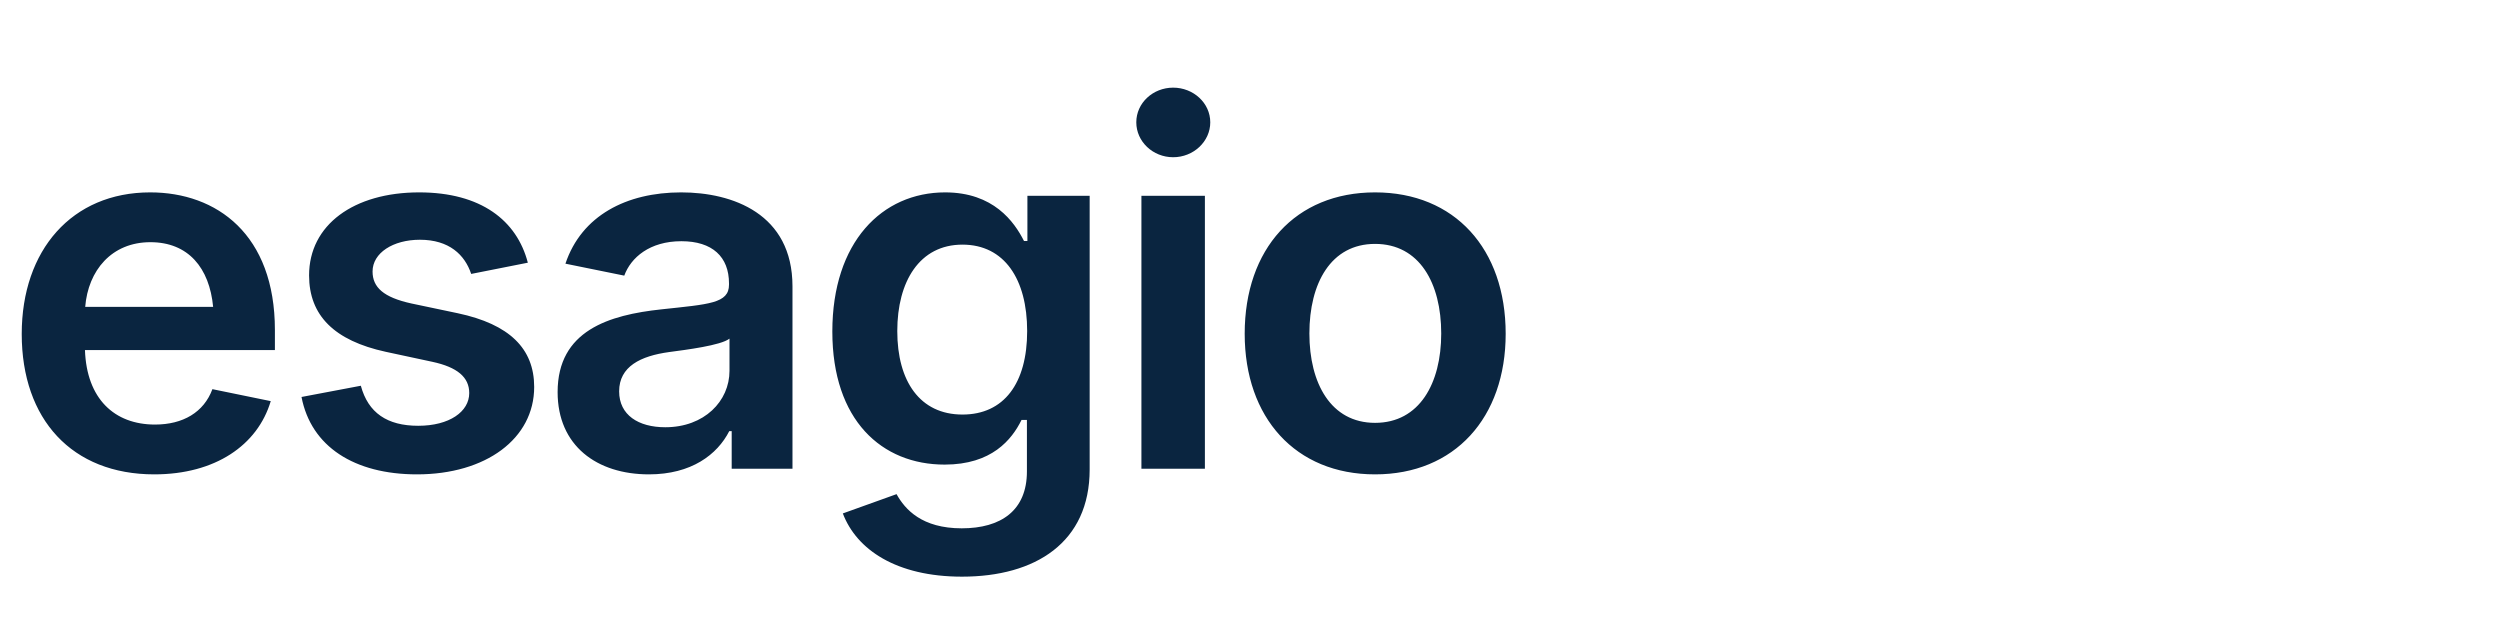
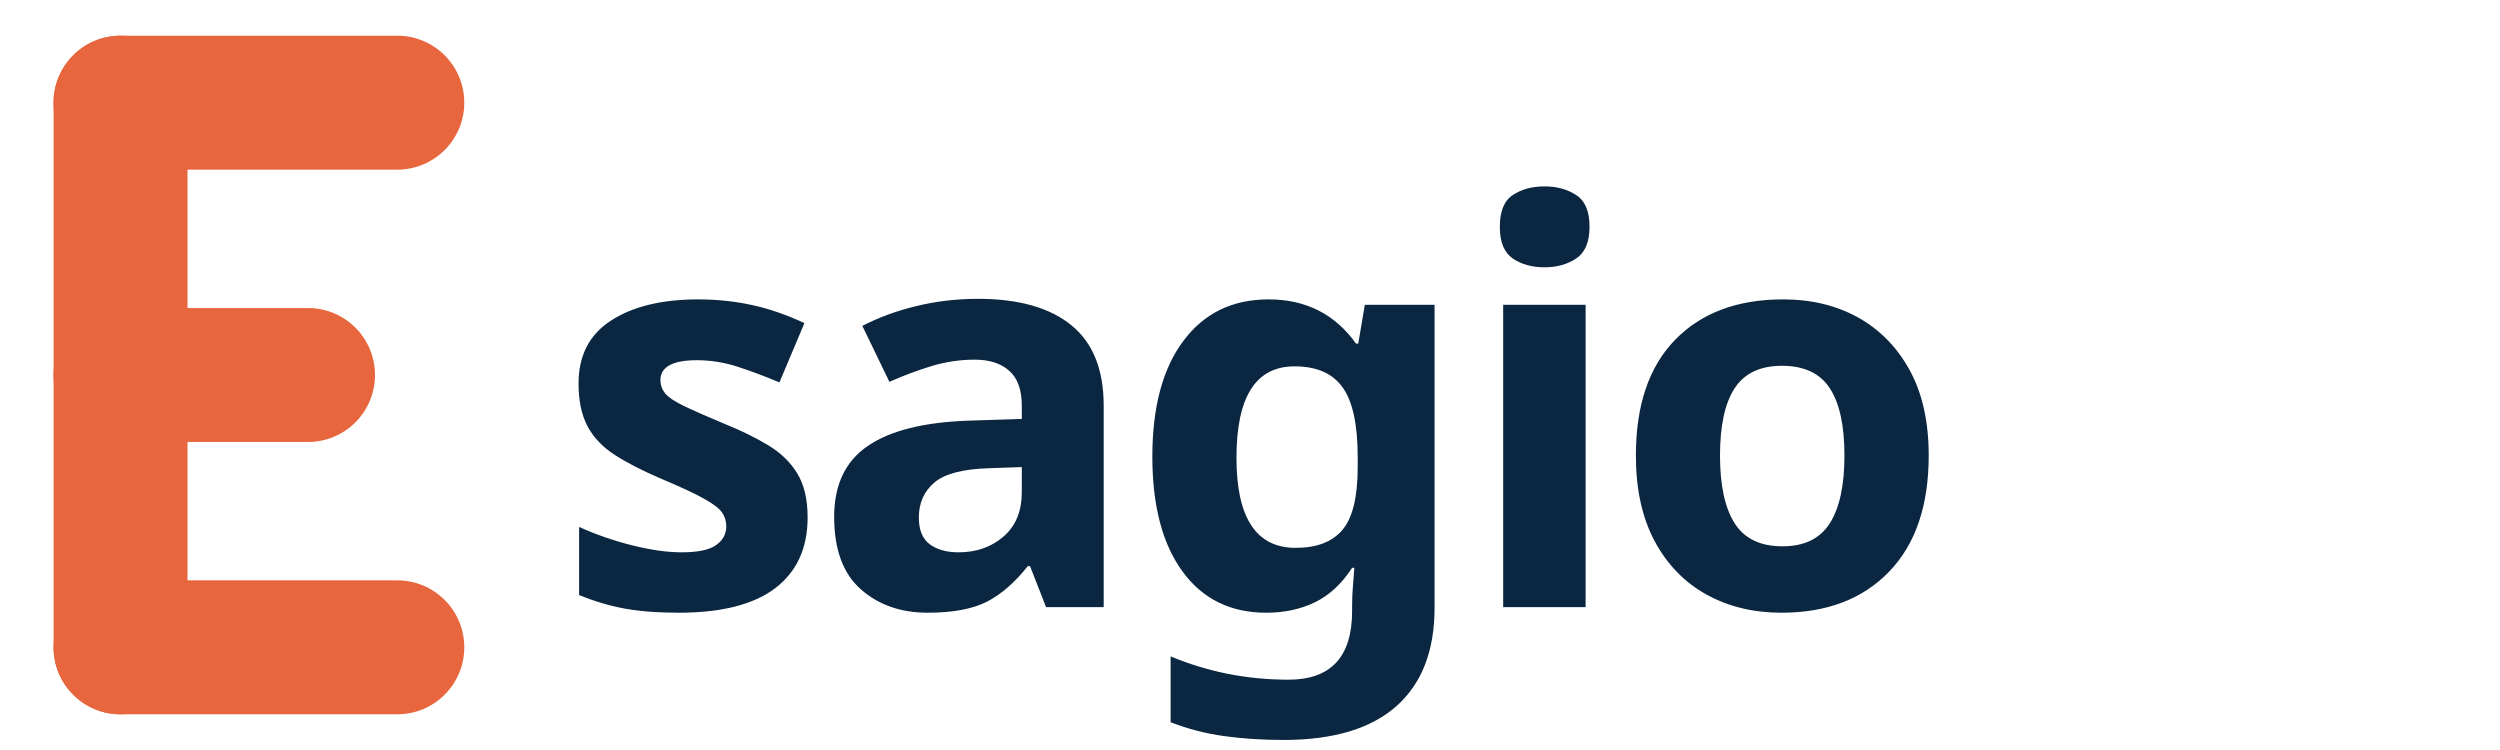
- <svg xmlns="http://www.w3.org/2000/svg" viewBox="0 0 160 40" fill="none">
-   <text x="0" y="30" font-family="Inter, system-ui, sans-serif" font-size="32" font-weight="600" letter-spacing="-1" fill="#0A2540">esagio</text>
+ <svg xmlns="http://www.w3.org/2000/svg" viewBox="0 0 280 84" fill="none">
+   <rect x="6" y="4" width="15" height="76" rx="7.5" fill="#E8663D" />
+   <rect x="6" y="4" width="46" height="15" rx="7.5" fill="#E8663D" />
+   <rect x="6" y="34.5" width="36" height="15" rx="7.5" fill="#E8663D" />
+   <rect x="6" y="65" width="46" height="15" rx="7.5" fill="#E8663D" />
+   <text x="62" y="68" font-family="'Hanken Grotesk', system-ui, sans-serif" font-size="62" font-weight="800" letter-spacing="-2" fill="#0A2640">sagio</text>
</svg>
